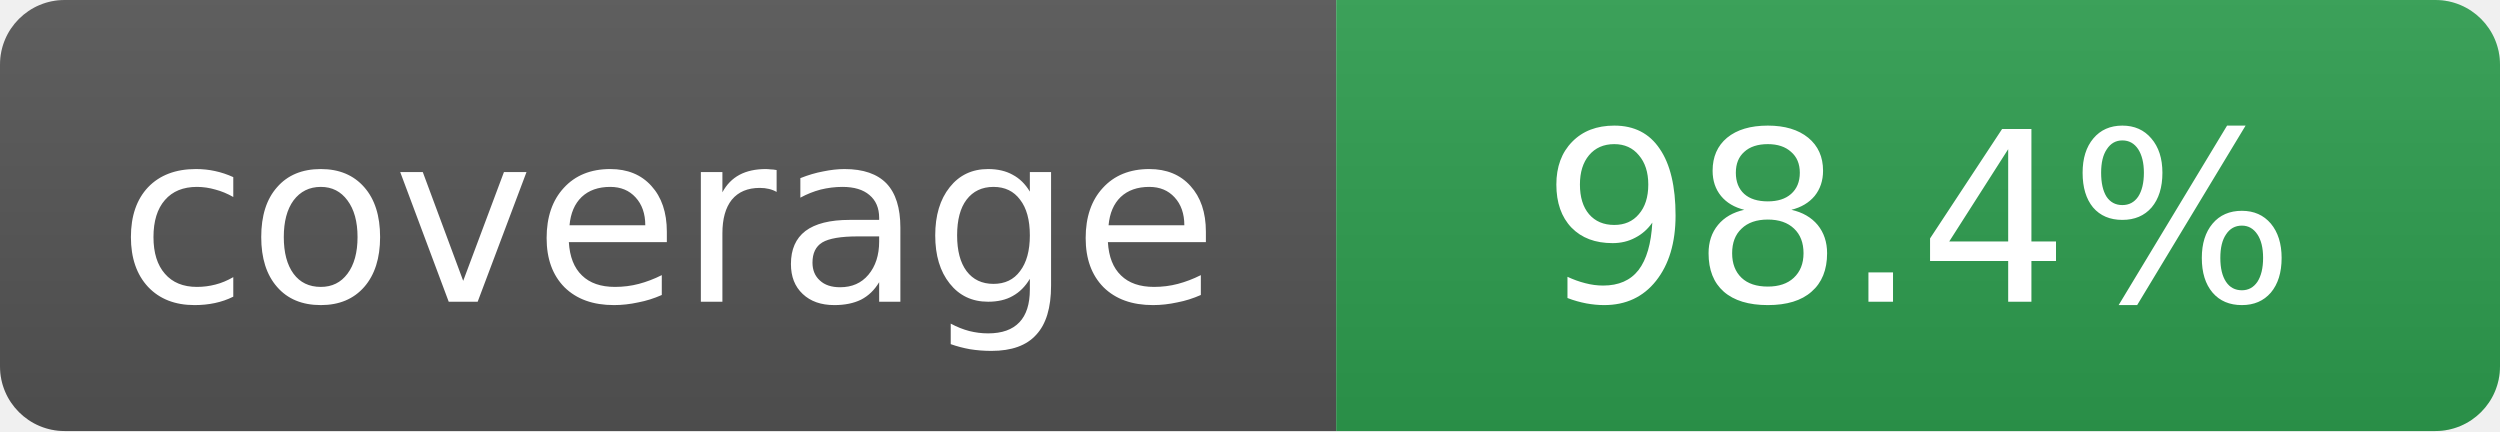
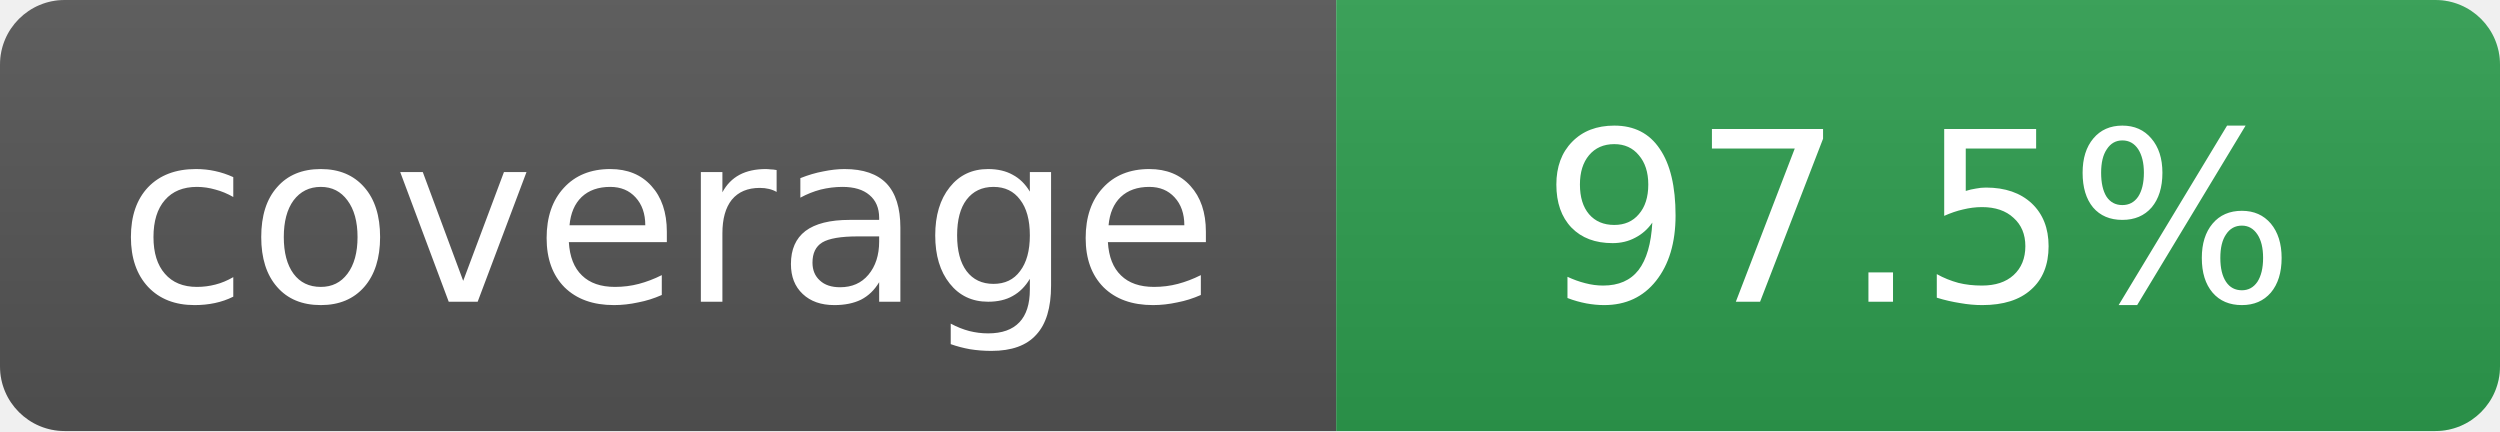
- <svg xmlns="http://www.w3.org/2000/svg" width="116" height="20" role="img" aria-label="coverage: 98.4%">
+ <svg xmlns="http://www.w3.org/2000/svg" width="116" height="20" role="img" aria-label="coverage: 97.5%">
  <linearGradient id="shade" x2="0" y2="100%">
    <stop offset="0" stop-color="#bbb" stop-opacity=".1" />
    <stop offset="1" stop-opacity=".1" />
  </linearGradient>
  <clipPath id="round">
    <rect width="116" height="20" rx="3" fill="#fff" />
  </clipPath>
  <g clip-path="url(#round)">
    <rect width="62" height="20" fill="#555" />
    <rect x="62" width="54" height="20" fill="#2e9e4f" />
    <rect width="116" height="20" fill="url(#shade)" />
  </g>
  <g fill="#fff" text-anchor="middle" font-family="Verdana,Geneva,DejaVu Sans,sans-serif" font-size="11">
    <text x="31" y="14">coverage</text>
-     <text x="89" y="14">98.4%</text>
+     <text x="89" y="14">97.5%</text>
  </g>
</svg>
